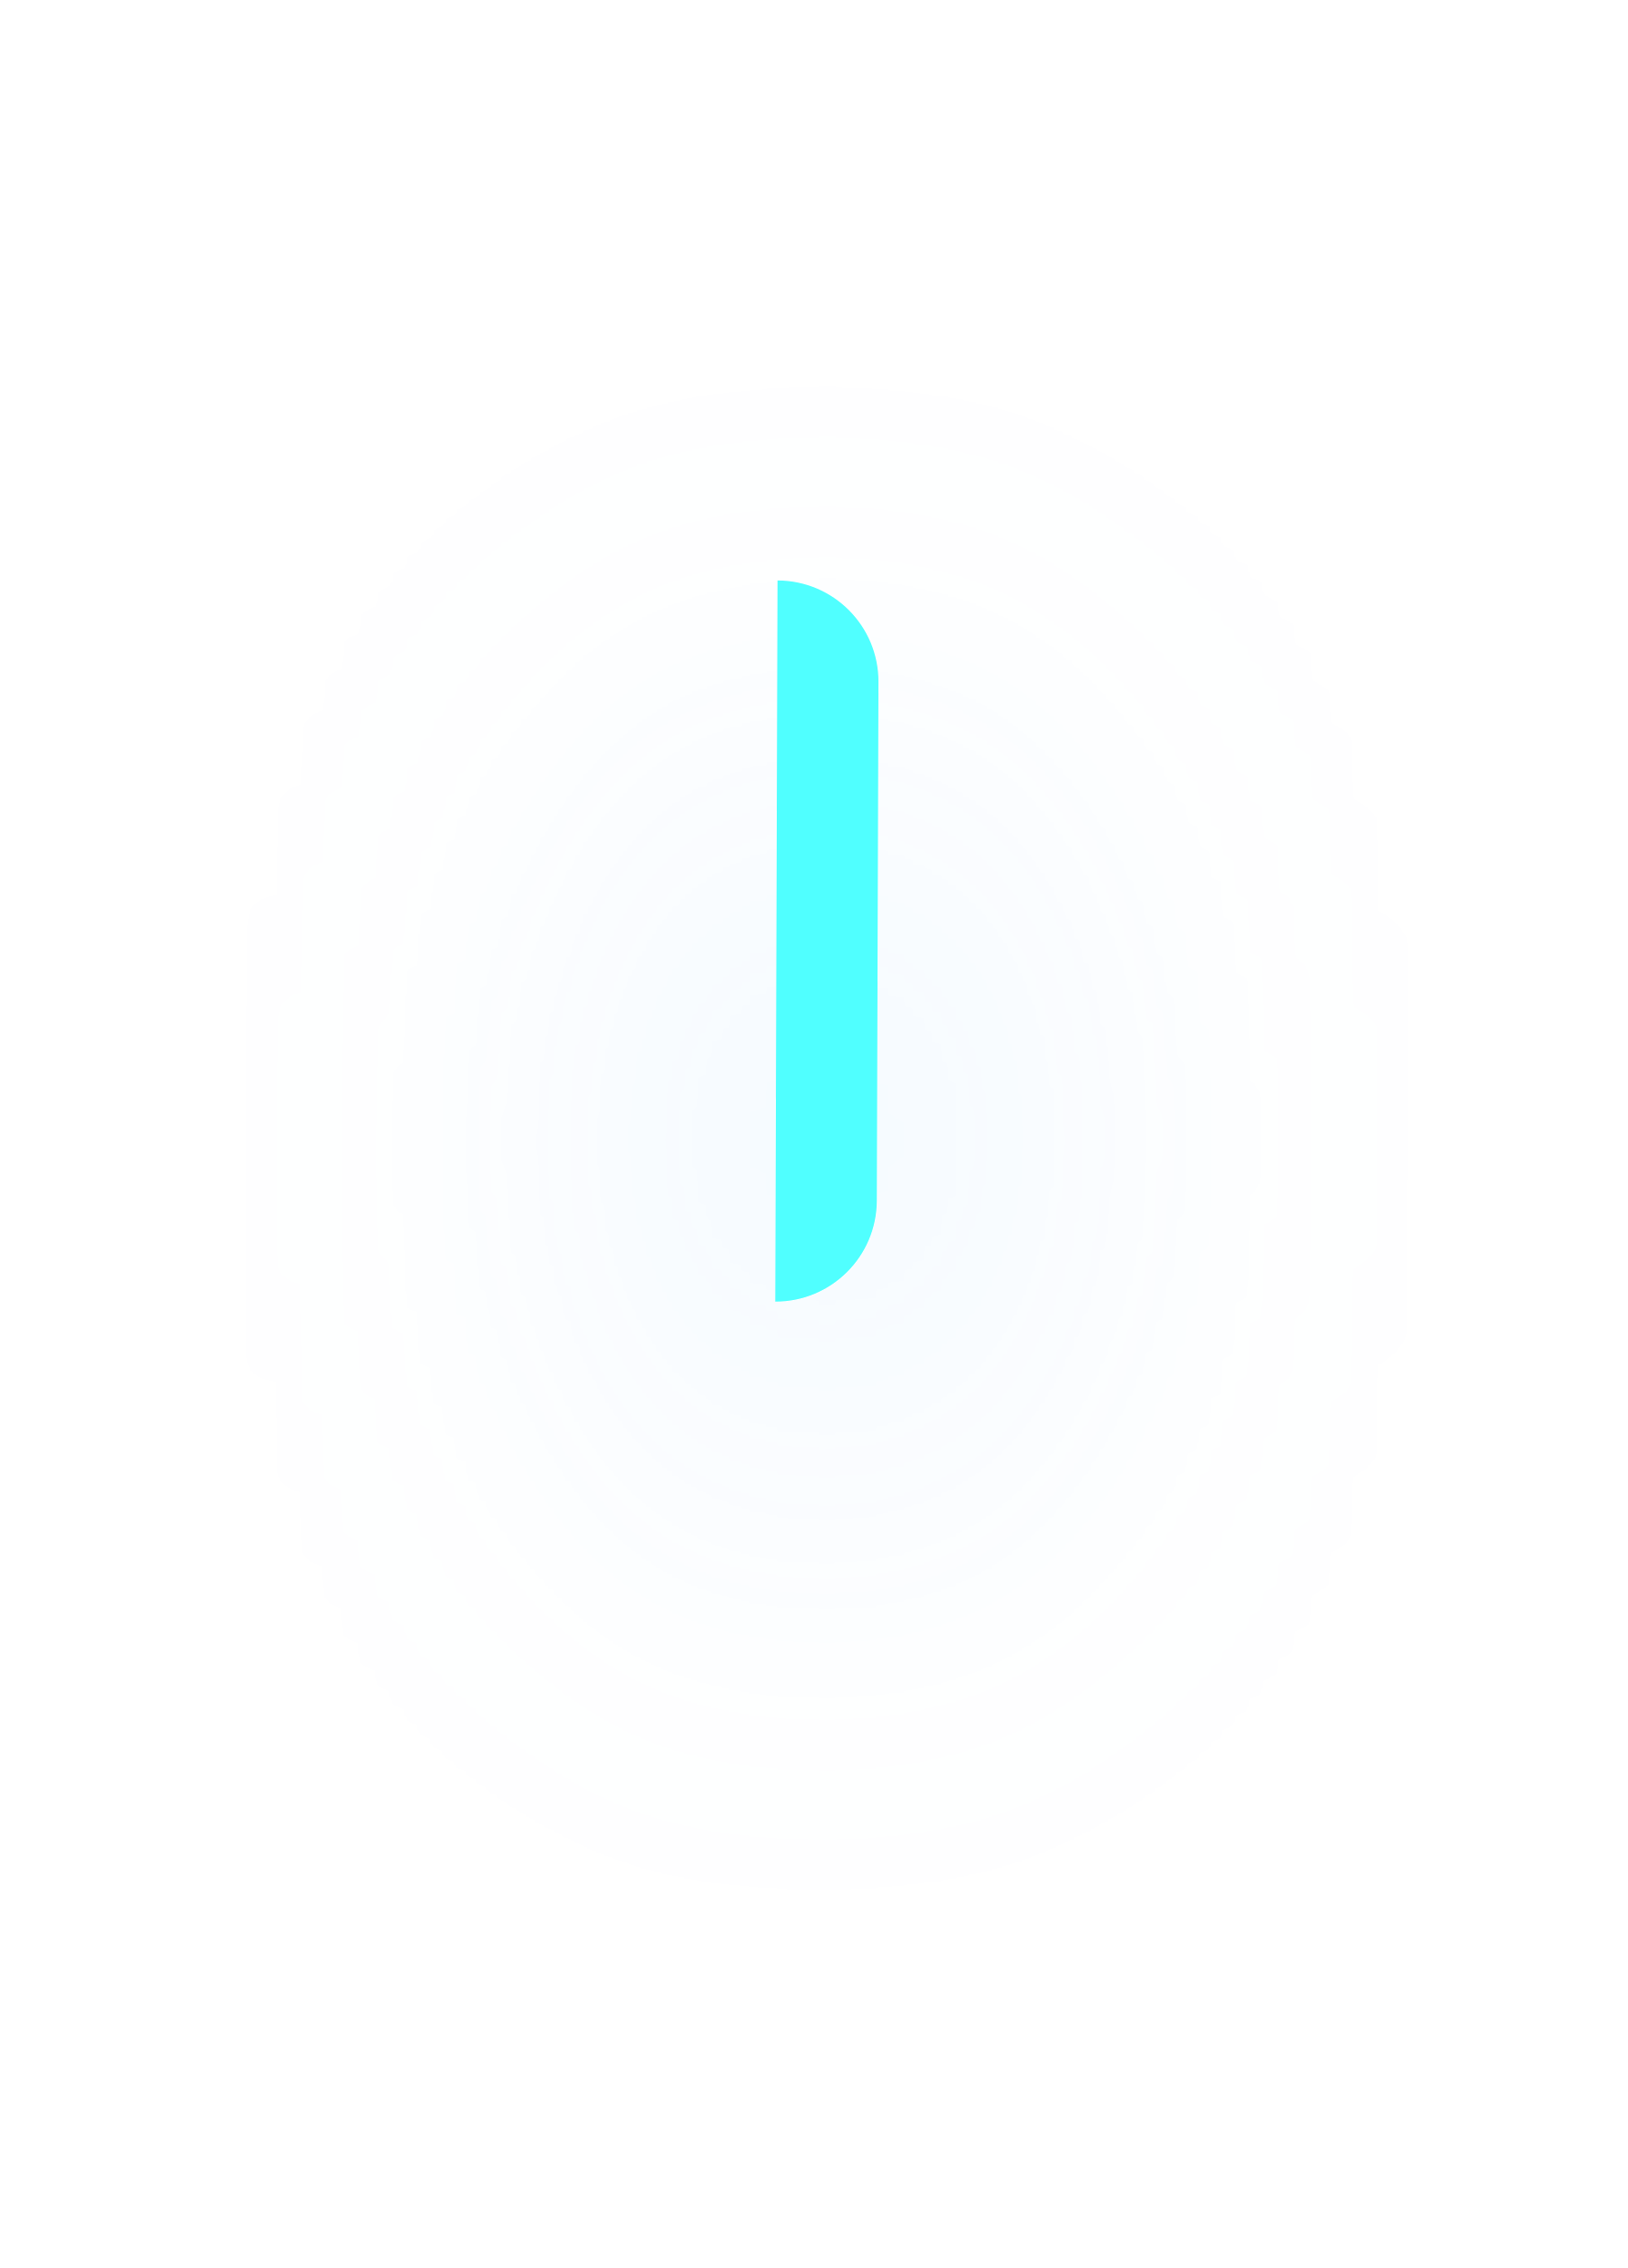
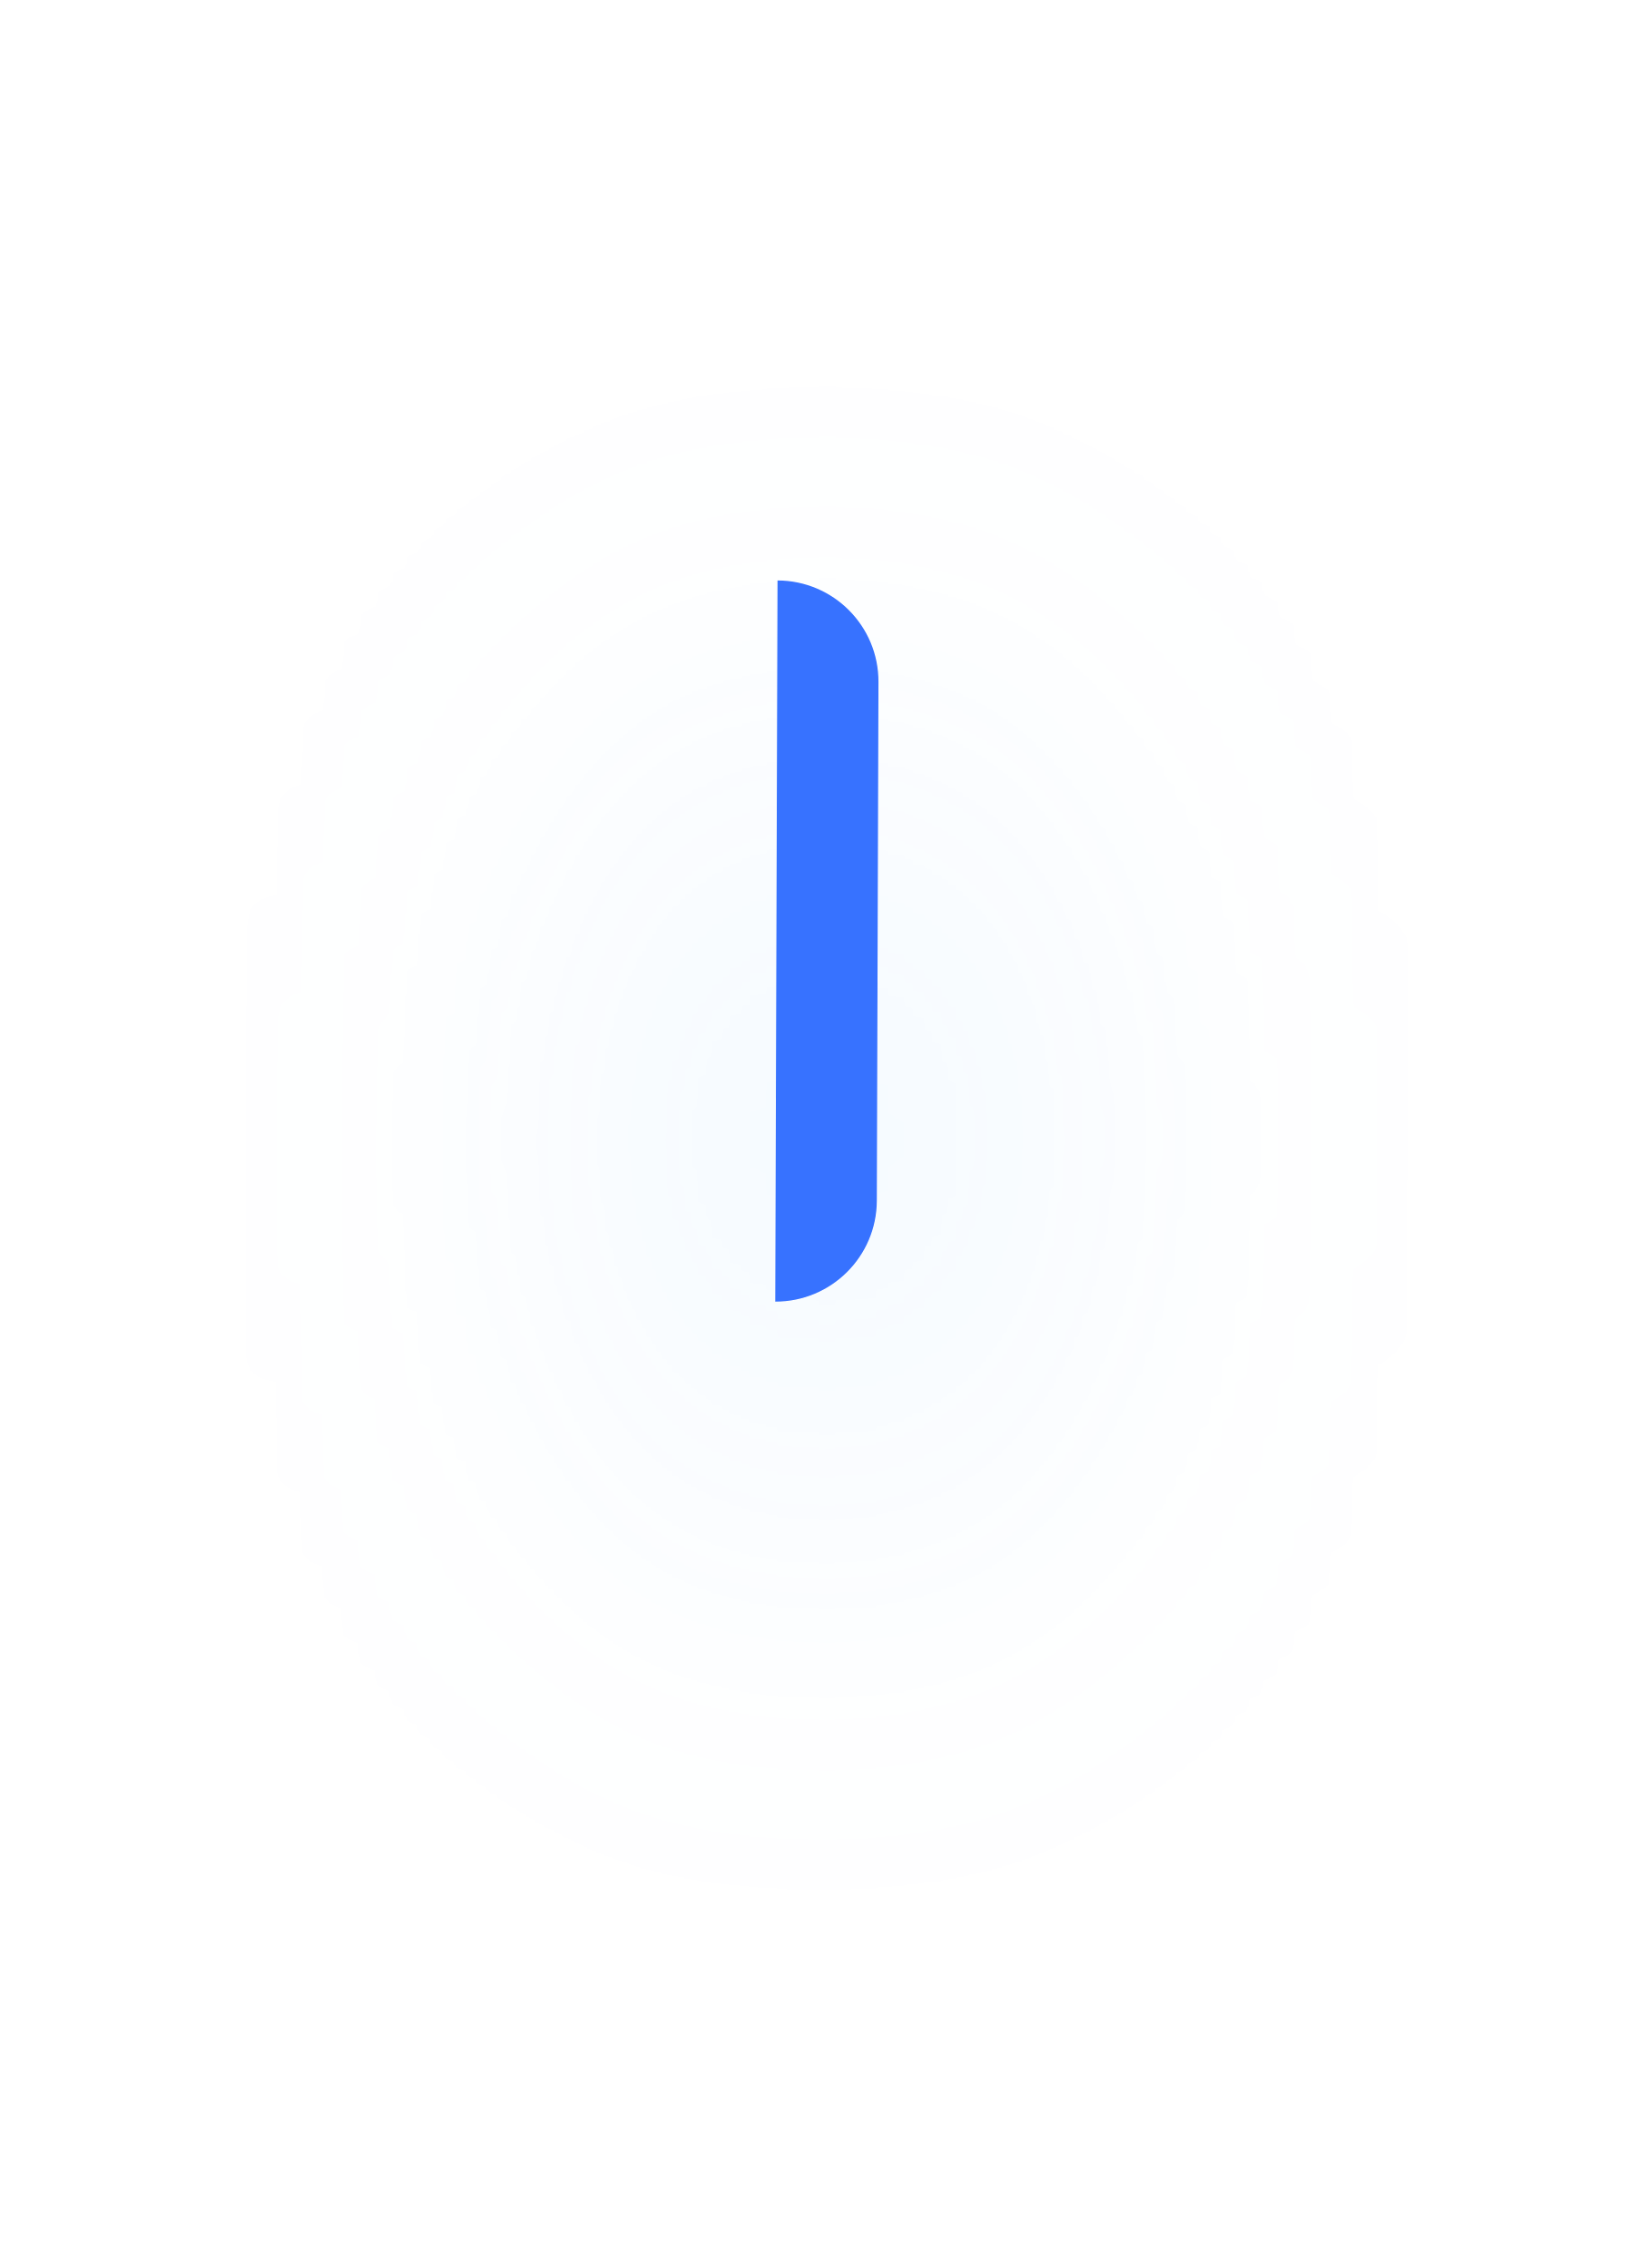
<svg xmlns="http://www.w3.org/2000/svg" width="33" height="46" viewBox="0 0 33 46" fill="none">
  <g filter="url(#filter0_d_503_1541)">
-     <path d="M15.765 11.773C16.899 11.776 17.816 12.698 17.812 13.832L17.779 24.352C17.776 25.486 16.853 26.403 15.719 26.4L15.765 11.773Z" fill="#50FFFF" />
+     <path d="M15.765 11.773C16.899 11.776 17.816 12.698 17.812 13.832L17.779 24.352C17.776 25.486 16.853 26.403 15.719 26.4L15.765 11.773Z" fill="#3772FF" />
  </g>
  <defs>
    <filter id="filter0_d_503_1541" x="0.719" y="0.772" width="32.093" height="44.627" filterUnits="userSpaceOnUse" color-interpolation-filters="sRGB">
      <feFlood flood-opacity="0" result="BackgroundImageFix" />
      <feColorMatrix in="SourceAlpha" type="matrix" values="0 0 0 0 0 0 0 0 0 0 0 0 0 0 0 0 0 0 127 0" result="hardAlpha" />
      <feOffset dy="4" />
      <feGaussianBlur stdDeviation="7.5" />
      <feComposite in2="hardAlpha" operator="out" />
      <feColorMatrix type="matrix" values="0 0 0 0 0.325 0 0 0 0 0.675 0 0 0 0 1 0 0 0 0.35 0" />
      <feBlend mode="normal" in2="BackgroundImageFix" result="effect1_dropShadow_503_1541" />
      <feBlend mode="normal" in="SourceGraphic" in2="effect1_dropShadow_503_1541" result="shape" />
    </filter>
  </defs>
</svg>
